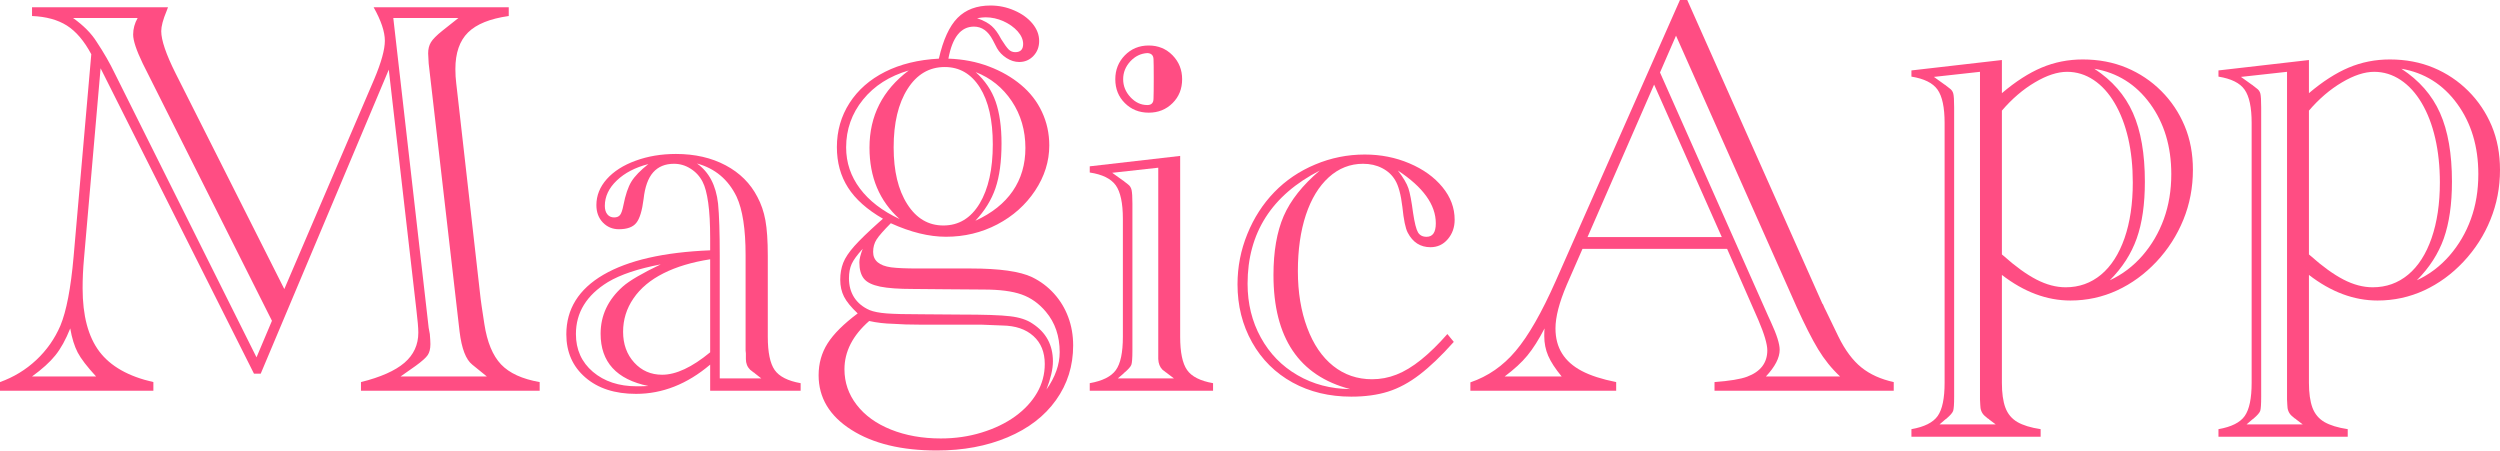
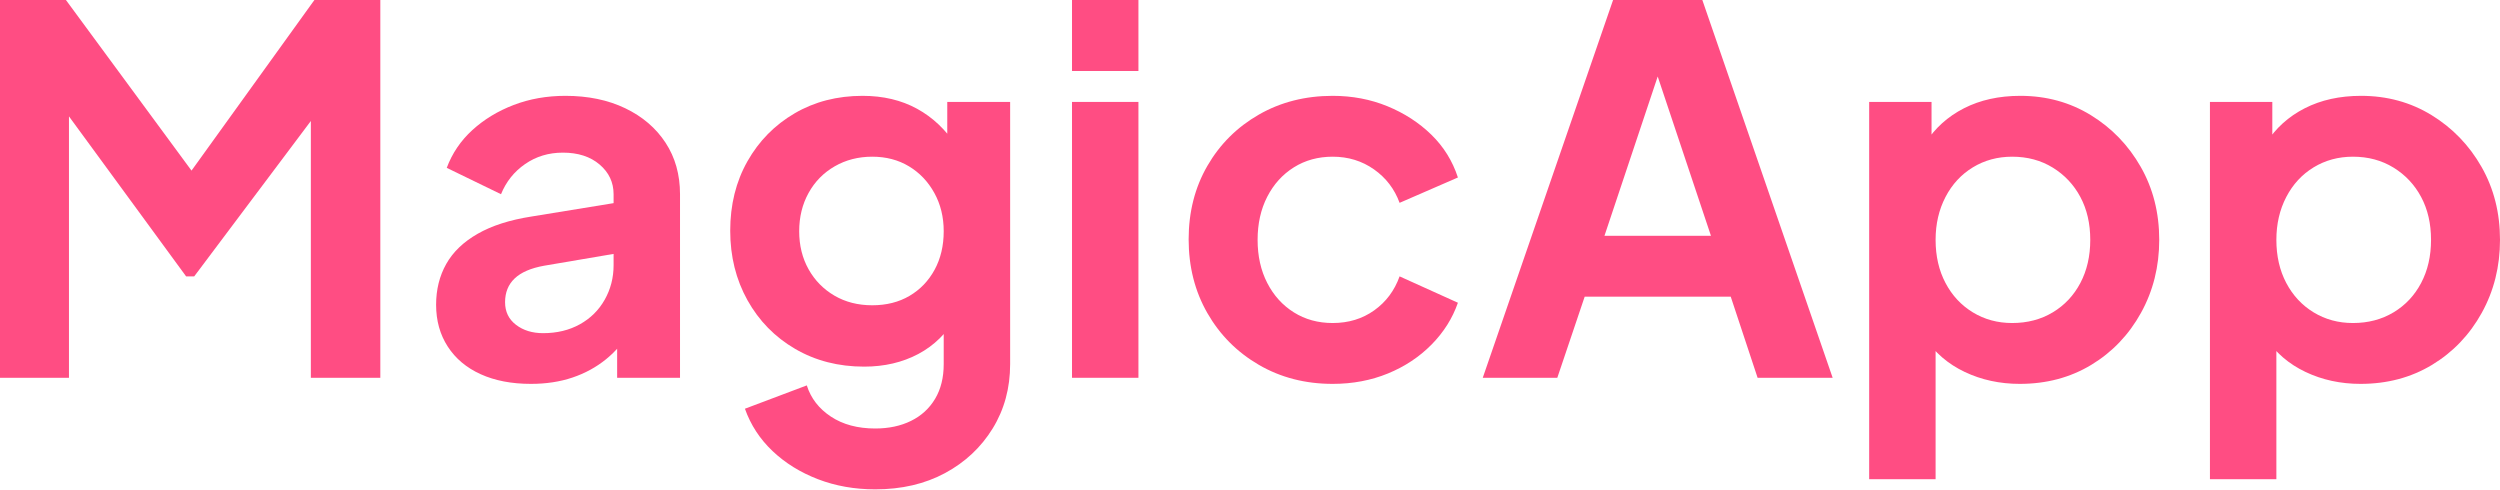
- <svg xmlns="http://www.w3.org/2000/svg" width="52.143px" height="9.396px" viewBox="0 0 52.143 9.396" version="1.1">
+ <svg xmlns="http://www.w3.org/2000/svg" width="59.16px" height="11.58px" viewBox="0 0 59.16 11.58" version="1.1">
  <g id="Page-1" stroke="none" stroke-width="1" fill="none" fill-rule="evenodd">
-     <g id="Group" fill="#FF4D83" fill-rule="nonzero">
-       <path d="M5.438,7.793 L5.297,7.793 L2.098,1.424 L1.752,5.391 C1.732,5.609 1.723,5.816 1.723,6.012 C1.723,6.582 1.839,7.021 2.071,7.33 C2.304,7.639 2.68,7.852 3.199,7.969 L3.199,8.15 L0,8.15 L0,7.969 C0.285,7.867 0.537,7.714 0.756,7.509 C0.975,7.304 1.143,7.064 1.26,6.791 C1.385,6.49 1.477,6.012 1.535,5.355 L1.904,1.131 C1.756,0.854 1.586,0.654 1.395,0.533 C1.203,0.412 0.961,0.346 0.668,0.334 L0.668,0.152 L3.504,0.152 C3.488,0.191 3.479,0.217 3.475,0.229 C3.4,0.408 3.363,0.549 3.363,0.65 C3.363,0.838 3.463,1.131 3.662,1.529 L5.93,6.029 L7.805,1.652 C7.953,1.301 8.027,1.033 8.027,0.85 C8.027,0.662 7.949,0.43 7.793,0.152 L10.611,0.152 L10.611,0.334 C10.221,0.389 9.938,0.503 9.762,0.677 C9.586,0.851 9.498,1.105 9.498,1.441 C9.498,1.547 9.504,1.646 9.516,1.74 L9.533,1.887 L10.025,6.234 C10.033,6.293 10.04,6.344 10.046,6.387 C10.052,6.43 10.07,6.553 10.102,6.756 C10.16,7.135 10.276,7.416 10.45,7.6 C10.624,7.783 10.893,7.906 11.256,7.969 L11.256,8.15 L7.529,8.15 L7.529,7.969 C7.939,7.867 8.241,7.733 8.435,7.567 C8.628,7.401 8.725,7.191 8.725,6.938 C8.725,6.84 8.711,6.68 8.684,6.457 L8.109,1.453 L5.438,7.793 Z M8.355,7.852 L10.154,7.852 L9.85,7.605 C9.717,7.5 9.629,7.271 9.586,6.92 L8.941,1.324 C8.934,1.223 8.93,1.152 8.93,1.113 C8.93,1.023 8.949,0.946 8.988,0.882 C9.027,0.817 9.107,0.736 9.229,0.639 L9.562,0.375 L8.203,0.375 L8.941,6.838 L8.965,6.967 C8.973,7.061 8.977,7.131 8.977,7.178 C8.977,7.275 8.958,7.352 8.921,7.406 C8.884,7.461 8.801,7.535 8.672,7.629 L8.355,7.852 Z M5.35,7.453 L5.672,6.691 L2.977,1.324 C2.844,1.047 2.777,0.846 2.777,0.721 C2.777,0.6 2.809,0.484 2.871,0.375 L1.523,0.375 C1.742,0.531 1.906,0.697 2.016,0.873 C2.164,1.096 2.291,1.316 2.396,1.535 L5.35,7.453 Z M2.004,7.852 C1.816,7.648 1.688,7.481 1.62,7.351 C1.552,7.22 1.5,7.053 1.465,6.85 C1.371,7.084 1.268,7.271 1.154,7.412 C1.041,7.553 0.879,7.699 0.668,7.852 L2.004,7.852 Z" id="Shape" />
-       <path d="M14.812,7.605 C14.332,8.012 13.816,8.215 13.266,8.215 C12.824,8.215 12.472,8.101 12.208,7.872 C11.944,7.644 11.812,7.344 11.812,6.973 C11.812,6.445 12.07,6.031 12.586,5.73 C13.102,5.43 13.844,5.26 14.812,5.221 L14.812,5.057 L14.812,4.975 C14.812,4.67 14.799,4.421 14.771,4.228 C14.744,4.034 14.705,3.889 14.654,3.791 C14.596,3.678 14.513,3.587 14.405,3.519 C14.298,3.45 14.182,3.416 14.057,3.416 C13.873,3.416 13.729,3.476 13.623,3.595 C13.518,3.714 13.451,3.898 13.424,4.148 C13.393,4.395 13.342,4.562 13.271,4.649 C13.201,4.737 13.08,4.781 12.908,4.781 C12.775,4.781 12.664,4.734 12.574,4.641 C12.484,4.547 12.439,4.426 12.439,4.277 C12.439,4.078 12.512,3.897 12.656,3.735 C12.801,3.573 13.001,3.445 13.257,3.352 C13.513,3.258 13.793,3.211 14.098,3.211 C14.492,3.211 14.838,3.29 15.135,3.448 C15.432,3.606 15.652,3.826 15.797,4.107 C15.875,4.252 15.931,4.414 15.964,4.594 C15.997,4.773 16.014,5.021 16.014,5.338 L16.014,7.025 C16.014,7.35 16.062,7.58 16.157,7.717 C16.253,7.854 16.434,7.945 16.699,7.992 L16.699,8.15 L14.812,8.15 L14.812,7.605 Z M14.812,7.348 L14.812,5.408 C14.434,5.467 14.108,5.564 13.837,5.701 C13.565,5.838 13.357,6.012 13.213,6.223 C13.068,6.434 12.996,6.666 12.996,6.92 C12.996,7.178 13.073,7.392 13.228,7.562 C13.382,7.731 13.576,7.816 13.811,7.816 C14.1,7.816 14.434,7.66 14.812,7.348 Z M15.012,7.893 L15.879,7.893 L15.744,7.787 C15.744,7.787 15.741,7.784 15.735,7.778 C15.729,7.772 15.725,7.77 15.721,7.77 L15.645,7.711 C15.586,7.652 15.557,7.578 15.557,7.488 L15.557,7.371 L15.551,7.312 L15.551,5.32 C15.551,4.777 15.488,4.371 15.363,4.102 C15.188,3.742 14.912,3.512 14.537,3.41 C14.787,3.586 14.934,3.865 14.977,4.248 C15,4.482 15.012,4.846 15.012,5.338 L15.012,7.893 Z M13.523,8.051 C12.859,7.914 12.527,7.551 12.527,6.961 C12.527,6.578 12.682,6.25 12.99,5.977 C13.127,5.855 13.391,5.701 13.781,5.514 C13.309,5.604 12.941,5.727 12.68,5.883 C12.234,6.156 12.012,6.518 12.012,6.967 C12.012,7.291 12.13,7.554 12.366,7.755 C12.603,7.956 12.908,8.057 13.283,8.057 C13.373,8.057 13.453,8.055 13.523,8.051 Z M13.523,3.422 C13.25,3.492 13.03,3.606 12.864,3.765 C12.698,3.923 12.615,4.1 12.615,4.295 C12.615,4.369 12.633,4.428 12.668,4.471 C12.703,4.514 12.75,4.535 12.809,4.535 C12.863,4.535 12.904,4.519 12.932,4.485 C12.959,4.452 12.982,4.385 13.002,4.283 C13.045,4.064 13.101,3.899 13.169,3.788 C13.237,3.677 13.355,3.555 13.523,3.422 Z" id="Shape" />
-       <path d="M18.58,4.656 C18.432,4.805 18.333,4.917 18.284,4.993 C18.235,5.069 18.211,5.156 18.211,5.254 C18.211,5.434 18.336,5.541 18.586,5.576 C18.711,5.592 18.895,5.6 19.137,5.6 L20.25,5.6 C20.848,5.6 21.273,5.66 21.527,5.781 C21.703,5.867 21.855,5.981 21.984,6.124 C22.113,6.267 22.212,6.43 22.28,6.613 C22.349,6.797 22.383,6.994 22.383,7.205 C22.383,7.631 22.264,8.011 22.025,8.345 C21.787,8.679 21.45,8.938 21.015,9.121 C20.579,9.305 20.088,9.396 19.541,9.396 C18.803,9.396 18.207,9.252 17.754,8.963 C17.301,8.674 17.074,8.295 17.074,7.826 C17.074,7.58 17.137,7.358 17.262,7.161 C17.387,6.964 17.596,6.756 17.889,6.537 C17.752,6.408 17.657,6.292 17.604,6.188 C17.552,6.085 17.525,5.967 17.525,5.834 C17.525,5.705 17.546,5.588 17.587,5.482 C17.628,5.377 17.706,5.26 17.821,5.131 C17.937,5.002 18.104,4.84 18.322,4.645 L18.416,4.562 C18.084,4.371 17.841,4.154 17.687,3.912 C17.532,3.67 17.455,3.389 17.455,3.068 C17.455,2.729 17.543,2.422 17.719,2.148 C17.895,1.875 18.142,1.658 18.46,1.498 C18.778,1.338 19.152,1.246 19.582,1.223 C19.672,0.828 19.802,0.545 19.972,0.373 C20.142,0.201 20.371,0.115 20.66,0.115 C20.832,0.115 20.997,0.149 21.155,0.218 C21.313,0.286 21.439,0.377 21.533,0.49 C21.627,0.604 21.674,0.725 21.674,0.854 C21.674,0.979 21.634,1.083 21.554,1.167 C21.474,1.251 21.375,1.293 21.258,1.293 C21.168,1.293 21.08,1.266 20.994,1.211 C20.908,1.156 20.842,1.088 20.795,1.006 L20.707,0.836 C20.609,0.648 20.479,0.555 20.314,0.555 C20.041,0.555 19.863,0.777 19.781,1.223 C20.09,1.234 20.372,1.289 20.628,1.387 C20.884,1.484 21.106,1.612 21.296,1.771 C21.485,1.929 21.631,2.116 21.732,2.333 C21.834,2.55 21.885,2.783 21.885,3.033 C21.885,3.365 21.786,3.68 21.589,3.977 C21.392,4.273 21.129,4.508 20.801,4.68 C20.473,4.852 20.115,4.938 19.729,4.938 C19.377,4.938 18.994,4.844 18.58,4.656 Z M20.707,3.01 C20.707,2.506 20.617,2.111 20.438,1.826 C20.258,1.541 20.014,1.398 19.705,1.398 C19.381,1.398 19.122,1.551 18.929,1.855 C18.735,2.16 18.639,2.566 18.639,3.074 C18.639,3.566 18.733,3.961 18.923,4.258 C19.112,4.555 19.363,4.703 19.676,4.703 C19.996,4.703 20.248,4.551 20.432,4.246 C20.615,3.941 20.707,3.529 20.707,3.01 Z M18.129,6.695 C17.785,6.996 17.613,7.332 17.613,7.703 C17.613,7.977 17.698,8.224 17.868,8.444 C18.038,8.665 18.276,8.837 18.583,8.96 C18.89,9.083 19.236,9.145 19.623,9.145 C19.924,9.145 20.208,9.104 20.476,9.021 C20.743,8.939 20.976,8.827 21.173,8.685 C21.37,8.542 21.522,8.378 21.63,8.192 C21.737,8.007 21.791,7.807 21.791,7.592 C21.791,7.346 21.712,7.151 21.554,7.009 C21.396,6.866 21.18,6.793 20.906,6.789 L20.455,6.771 L20.309,6.771 L19.166,6.771 C18.975,6.771 18.797,6.766 18.633,6.754 C18.453,6.75 18.285,6.73 18.129,6.695 Z M21.826,8.125 C22.01,7.863 22.102,7.604 22.102,7.346 C22.102,7.01 22.006,6.729 21.814,6.502 C21.67,6.33 21.501,6.21 21.308,6.142 C21.114,6.073 20.85,6.039 20.514,6.039 L19.705,6.033 L19.037,6.027 C18.748,6.027 18.521,6.011 18.357,5.978 C18.193,5.944 18.08,5.889 18.018,5.811 C17.955,5.732 17.924,5.619 17.924,5.471 C17.924,5.404 17.947,5.311 17.994,5.189 C17.877,5.318 17.8,5.424 17.763,5.506 C17.726,5.588 17.707,5.688 17.707,5.805 C17.707,5.957 17.743,6.09 17.815,6.203 C17.888,6.316 17.994,6.404 18.135,6.467 C18.221,6.502 18.34,6.525 18.492,6.537 C18.645,6.549 18.895,6.555 19.242,6.555 L20.021,6.561 C20.521,6.561 20.87,6.572 21.067,6.596 C21.265,6.619 21.42,6.67 21.533,6.748 C21.818,6.932 21.961,7.195 21.961,7.539 C21.961,7.695 21.916,7.891 21.826,8.125 Z M20.344,4.604 C20.688,4.447 20.947,4.241 21.123,3.985 C21.299,3.729 21.387,3.43 21.387,3.086 C21.387,2.719 21.292,2.394 21.103,2.11 C20.913,1.827 20.662,1.625 20.35,1.504 C20.545,1.68 20.684,1.885 20.766,2.119 C20.848,2.354 20.889,2.645 20.889,2.992 C20.889,3.367 20.847,3.678 20.763,3.924 C20.679,4.17 20.539,4.396 20.344,4.604 Z M18.762,4.568 C18.344,4.193 18.135,3.697 18.135,3.08 C18.135,2.416 18.408,1.879 18.955,1.469 C18.553,1.586 18.234,1.789 18,2.078 C17.766,2.367 17.648,2.699 17.648,3.074 C17.648,3.391 17.744,3.677 17.936,3.933 C18.127,4.188 18.402,4.4 18.762,4.568 Z M20.379,0.379 C20.512,0.426 20.613,0.48 20.684,0.543 C20.754,0.605 20.82,0.697 20.883,0.818 C20.949,0.924 21.001,0.995 21.038,1.032 C21.075,1.069 21.121,1.088 21.176,1.088 C21.285,1.088 21.34,1.031 21.34,0.918 C21.34,0.828 21.302,0.74 21.226,0.654 C21.149,0.568 21.051,0.498 20.93,0.443 C20.809,0.389 20.684,0.361 20.555,0.361 C20.516,0.361 20.457,0.367 20.379,0.379 Z" id="Shape" />
-       <path d="M22.729,8.15 L22.729,7.992 C22.994,7.945 23.176,7.854 23.273,7.72 C23.371,7.585 23.42,7.354 23.42,7.025 L23.42,4.564 C23.42,4.236 23.37,4.003 23.271,3.864 C23.171,3.726 22.99,3.637 22.729,3.598 L22.729,3.469 L24.615,3.252 L24.615,7.025 C24.615,7.35 24.663,7.58 24.759,7.717 C24.854,7.854 25.035,7.945 25.301,7.992 L25.301,8.15 L22.729,8.15 Z M23.262,1.652 C23.262,1.457 23.328,1.291 23.461,1.154 C23.594,1.018 23.76,0.949 23.959,0.949 C24.158,0.949 24.324,1.018 24.457,1.154 C24.59,1.291 24.656,1.457 24.656,1.652 C24.656,1.852 24.59,2.018 24.457,2.15 C24.324,2.283 24.158,2.35 23.959,2.35 C23.76,2.35 23.594,2.283 23.461,2.15 C23.328,2.018 23.262,1.852 23.262,1.652 Z M23.314,7.893 L24.486,7.893 L24.346,7.787 C24.338,7.779 24.33,7.773 24.322,7.77 L24.246,7.711 C24.191,7.656 24.162,7.582 24.158,7.488 L24.158,7.371 L24.158,7.312 L24.158,3.498 L23.197,3.604 L23.426,3.768 C23.43,3.768 23.438,3.773 23.449,3.785 L23.525,3.844 C23.564,3.871 23.59,3.911 23.602,3.964 C23.613,4.017 23.619,4.109 23.619,4.242 L23.619,7.312 C23.619,7.473 23.611,7.572 23.596,7.611 C23.58,7.65 23.533,7.703 23.455,7.77 C23.455,7.77 23.452,7.771 23.446,7.775 C23.44,7.779 23.438,7.783 23.438,7.787 L23.314,7.893 Z M23.93,1.107 C23.793,1.115 23.675,1.173 23.575,1.28 C23.476,1.388 23.426,1.512 23.426,1.652 C23.426,1.793 23.477,1.918 23.578,2.027 C23.68,2.137 23.797,2.191 23.93,2.191 C24.016,2.191 24.059,2.146 24.059,2.057 C24.062,1.986 24.064,1.844 24.064,1.629 C24.064,1.422 24.062,1.289 24.059,1.23 C24.055,1.152 24.012,1.111 23.93,1.107 Z" id="Shape" />
-       <path d="M30.188,6.967 L30.322,7.131 C30.064,7.42 29.827,7.647 29.61,7.813 C29.394,7.979 29.174,8.098 28.951,8.168 C28.729,8.238 28.473,8.273 28.184,8.273 C27.727,8.273 27.318,8.175 26.959,7.978 C26.6,7.78 26.318,7.501 26.115,7.14 C25.912,6.778 25.811,6.375 25.811,5.93 C25.811,5.566 25.879,5.217 26.016,4.881 C26.152,4.545 26.34,4.254 26.578,4.008 C26.816,3.762 27.101,3.569 27.431,3.431 C27.761,3.292 28.105,3.223 28.465,3.223 C28.797,3.223 29.107,3.284 29.396,3.407 C29.686,3.53 29.915,3.695 30.085,3.902 C30.255,4.109 30.34,4.336 30.34,4.582 C30.34,4.742 30.292,4.878 30.196,4.989 C30.101,5.101 29.98,5.156 29.836,5.156 C29.625,5.156 29.467,5.055 29.361,4.852 C29.314,4.762 29.277,4.584 29.25,4.318 C29.219,4.057 29.168,3.869 29.098,3.756 C29.035,3.65 28.945,3.567 28.828,3.507 C28.711,3.446 28.578,3.416 28.43,3.416 C28.16,3.416 27.922,3.51 27.715,3.697 C27.508,3.885 27.349,4.146 27.237,4.482 C27.126,4.818 27.07,5.209 27.07,5.654 C27.07,6.096 27.135,6.489 27.264,6.835 C27.393,7.181 27.573,7.446 27.806,7.632 C28.038,7.817 28.309,7.91 28.617,7.91 C28.793,7.91 28.963,7.878 29.127,7.813 C29.291,7.749 29.462,7.646 29.64,7.503 C29.817,7.36 30,7.182 30.188,6.967 Z M28.16,8.115 C27.094,7.838 26.561,7.045 26.561,5.736 C26.561,5.244 26.632,4.834 26.774,4.506 C26.917,4.178 27.168,3.861 27.527,3.557 C26.523,4.072 26.021,4.859 26.021,5.918 C26.021,6.332 26.113,6.706 26.297,7.04 C26.48,7.374 26.735,7.636 27.062,7.825 C27.388,8.015 27.754,8.111 28.16,8.115 Z M29.156,3.557 C29.27,3.705 29.343,3.829 29.376,3.929 C29.409,4.028 29.441,4.199 29.473,4.441 C29.504,4.648 29.538,4.783 29.575,4.846 C29.612,4.908 29.672,4.939 29.754,4.939 C29.883,4.939 29.947,4.846 29.947,4.658 C29.947,4.271 29.684,3.904 29.156,3.557 Z" id="Shape" />
-       <path d="M36.023,5.191 L33.006,5.191 L32.678,5.941 C32.521,6.309 32.443,6.611 32.443,6.85 C32.443,7.053 32.489,7.228 32.581,7.374 C32.673,7.521 32.81,7.642 32.991,7.737 C33.173,7.833 33.412,7.91 33.709,7.969 L33.709,8.15 L30.668,8.15 L30.668,7.975 C31.035,7.85 31.351,7.631 31.614,7.318 C31.878,7.006 32.156,6.52 32.449,5.859 L35.039,0 L35.191,0 L38.01,6.334 C38.018,6.338 38.024,6.349 38.03,6.366 C38.036,6.384 38.044,6.402 38.054,6.422 C38.063,6.441 38.074,6.463 38.086,6.486 L38.344,7.02 C38.484,7.305 38.645,7.52 38.824,7.664 C39.004,7.809 39.229,7.91 39.498,7.969 L39.498,8.15 L35.76,8.15 L35.76,7.969 C36.076,7.945 36.303,7.908 36.439,7.857 C36.721,7.752 36.861,7.568 36.861,7.307 C36.861,7.178 36.799,6.967 36.674,6.674 L36.023,5.191 Z M35.912,4.945 L34.5,1.764 L33.111,4.945 L35.912,4.945 Z M34.623,1.512 L36.879,6.592 L36.938,6.721 C37.059,6.982 37.119,7.174 37.119,7.295 C37.119,7.463 37.023,7.648 36.832,7.852 L38.379,7.852 C38.203,7.688 38.051,7.499 37.922,7.286 C37.793,7.073 37.643,6.777 37.471,6.398 L34.957,0.744 L34.623,1.512 Z M32.572,7.852 C32.439,7.691 32.346,7.548 32.291,7.421 C32.236,7.294 32.209,7.156 32.209,7.008 C32.209,6.941 32.211,6.889 32.215,6.85 C32.094,7.084 31.975,7.272 31.857,7.415 C31.74,7.558 31.582,7.703 31.383,7.852 L32.572,7.852 Z" id="Shape" />
-       <path d="M41.754,1.943 C42.039,1.701 42.315,1.523 42.583,1.41 C42.851,1.297 43.137,1.24 43.441,1.24 C43.773,1.24 44.077,1.298 44.353,1.413 C44.628,1.528 44.87,1.69 45.079,1.899 C45.288,2.108 45.45,2.351 45.565,2.626 C45.681,2.901 45.738,3.207 45.738,3.543 C45.738,3.91 45.672,4.257 45.539,4.583 C45.406,4.909 45.219,5.201 44.977,5.459 C44.734,5.717 44.461,5.916 44.156,6.057 C43.852,6.197 43.527,6.268 43.184,6.268 C42.691,6.268 42.215,6.09 41.754,5.734 L41.754,7.984 C41.754,8.199 41.778,8.372 41.827,8.503 C41.876,8.634 41.959,8.733 42.076,8.802 C42.193,8.87 42.355,8.92 42.562,8.951 L42.562,9.109 L39.867,9.109 L39.867,8.951 C40.137,8.904 40.319,8.812 40.415,8.676 C40.511,8.539 40.559,8.309 40.559,7.984 L40.559,2.564 C40.559,2.24 40.51,2.009 40.412,1.87 C40.314,1.731 40.133,1.641 39.867,1.598 L39.867,1.469 L41.754,1.252 L41.754,1.943 Z M41.754,5.307 L41.789,5.336 C42.039,5.559 42.268,5.724 42.475,5.831 C42.682,5.938 42.885,5.992 43.084,5.992 C43.365,5.992 43.611,5.904 43.822,5.729 C44.033,5.553 44.196,5.299 44.312,4.967 C44.427,4.635 44.484,4.248 44.484,3.807 C44.484,3.471 44.452,3.163 44.388,2.884 C44.323,2.604 44.229,2.36 44.106,2.151 C43.983,1.942 43.837,1.781 43.667,1.668 C43.497,1.555 43.312,1.498 43.113,1.498 C42.914,1.498 42.69,1.571 42.442,1.718 C42.194,1.864 41.965,2.061 41.754,2.307 L41.754,5.307 Z M40.453,8.852 L41.625,8.852 L41.484,8.746 C41.492,8.746 41.484,8.74 41.461,8.729 L41.391,8.67 C41.332,8.615 41.303,8.541 41.303,8.447 L41.297,8.33 L41.297,8.271 L41.297,1.498 L40.336,1.604 L40.564,1.768 C40.568,1.768 40.576,1.773 40.588,1.785 L40.664,1.844 C40.703,1.871 40.729,1.907 40.74,1.952 C40.752,1.997 40.758,2.094 40.758,2.242 L40.758,8.271 C40.758,8.432 40.751,8.531 40.737,8.57 C40.724,8.609 40.678,8.662 40.6,8.729 C40.588,8.74 40.58,8.746 40.576,8.746 L40.453,8.852 Z M43.682,1.434 C44.053,1.676 44.321,1.983 44.487,2.356 C44.653,2.729 44.736,3.207 44.736,3.789 C44.736,4.258 44.68,4.652 44.566,4.973 C44.453,5.293 44.266,5.584 44.004,5.846 C44.266,5.725 44.493,5.553 44.687,5.33 C44.88,5.107 45.028,4.854 45.132,4.568 C45.235,4.283 45.287,3.971 45.287,3.631 C45.287,3.057 45.14,2.567 44.845,2.163 C44.55,1.759 44.162,1.516 43.682,1.434 Z" id="Shape" />
-       <path d="M48.158,1.943 C48.443,1.701 48.72,1.523 48.987,1.41 C49.255,1.297 49.541,1.24 49.846,1.24 C50.178,1.24 50.481,1.298 50.757,1.413 C51.032,1.528 51.274,1.69 51.483,1.899 C51.692,2.108 51.854,2.351 51.97,2.626 C52.085,2.901 52.143,3.207 52.143,3.543 C52.143,3.91 52.076,4.257 51.943,4.583 C51.811,4.909 51.623,5.201 51.381,5.459 C51.139,5.717 50.865,5.916 50.561,6.057 C50.256,6.197 49.932,6.268 49.588,6.268 C49.096,6.268 48.619,6.09 48.158,5.734 L48.158,7.984 C48.158,8.199 48.183,8.372 48.231,8.503 C48.28,8.634 48.363,8.733 48.48,8.802 C48.598,8.87 48.76,8.92 48.967,8.951 L48.967,9.109 L46.271,9.109 L46.271,8.951 C46.541,8.904 46.724,8.812 46.819,8.676 C46.915,8.539 46.963,8.309 46.963,7.984 L46.963,2.564 C46.963,2.24 46.914,2.009 46.816,1.87 C46.719,1.731 46.537,1.641 46.271,1.598 L46.271,1.469 L48.158,1.252 L48.158,1.943 Z M48.158,5.307 L48.193,5.336 C48.443,5.559 48.672,5.724 48.879,5.831 C49.086,5.938 49.289,5.992 49.488,5.992 C49.77,5.992 50.016,5.904 50.227,5.729 C50.438,5.553 50.601,5.299 50.716,4.967 C50.831,4.635 50.889,4.248 50.889,3.807 C50.889,3.471 50.856,3.163 50.792,2.884 C50.728,2.604 50.634,2.36 50.511,2.151 C50.388,1.942 50.241,1.781 50.071,1.668 C49.901,1.555 49.717,1.498 49.518,1.498 C49.318,1.498 49.095,1.571 48.847,1.718 C48.599,1.864 48.369,2.061 48.158,2.307 L48.158,5.307 Z M46.857,8.852 L48.029,8.852 L47.889,8.746 C47.896,8.746 47.889,8.74 47.865,8.729 L47.795,8.67 C47.736,8.615 47.707,8.541 47.707,8.447 L47.701,8.33 L47.701,8.271 L47.701,1.498 L46.74,1.604 L46.969,1.768 C46.973,1.768 46.98,1.773 46.992,1.785 L47.068,1.844 C47.107,1.871 47.133,1.907 47.145,1.952 C47.156,1.997 47.162,2.094 47.162,2.242 L47.162,8.271 C47.162,8.432 47.155,8.531 47.142,8.57 C47.128,8.609 47.082,8.662 47.004,8.729 C46.992,8.74 46.984,8.746 46.98,8.746 L46.857,8.852 Z M50.086,1.434 C50.457,1.676 50.726,1.983 50.892,2.356 C51.058,2.729 51.141,3.207 51.141,3.789 C51.141,4.258 51.084,4.652 50.971,4.973 C50.857,5.293 50.67,5.584 50.408,5.846 C50.67,5.725 50.897,5.553 51.091,5.33 C51.284,5.107 51.433,4.854 51.536,4.568 C51.64,4.283 51.691,3.971 51.691,3.631 C51.691,3.057 51.544,2.567 51.249,2.163 C50.954,1.759 50.566,1.516 50.086,1.434 Z" id="Shape" />
+     <g id="MagicApp" transform="translate(0, 0)" fill="#FF4D83" fill-rule="nonzero">
+       <polygon id="Path" points="0 8.94 0 -5.68434189e-14 1.56 -5.68434189e-14 4.908 4.548 4.164 4.548 7.44 -5.68434189e-14 9 -5.68434189e-14 9 8.94 7.356 8.94 7.356 1.86 7.992 2.016 4.596 6.54 4.404 6.54 1.092 2.016 1.632 1.86 1.632 8.94" />
+       <path d="M12.564,9.084 C12.108,9.084 11.712,9.008 11.376,8.856 C11.04,8.704 10.78,8.486 10.596,8.202 C10.412,7.918 10.32,7.588 10.32,7.212 C10.32,6.852 10.4,6.53 10.56,6.246 C10.72,5.962 10.968,5.724 11.304,5.532 C11.64,5.34 12.064,5.204 12.576,5.124 L14.712,4.776 L14.712,5.976 L12.876,6.288 C12.564,6.344 12.332,6.444 12.18,6.588 C12.028,6.732 11.952,6.92 11.952,7.152 C11.952,7.376 12.038,7.554 12.21,7.686 C12.382,7.818 12.596,7.884 12.852,7.884 C13.18,7.884 13.47,7.814 13.722,7.674 C13.974,7.534 14.17,7.34 14.31,7.092 C14.45,6.844 14.52,6.572 14.52,6.276 L14.52,4.596 C14.52,4.316 14.41,4.082 14.19,3.894 C13.97,3.706 13.68,3.612 13.32,3.612 C12.984,3.612 12.686,3.702 12.426,3.882 C12.166,4.062 11.976,4.3 11.856,4.596 L10.572,3.972 C10.7,3.628 10.902,3.33 11.178,3.078 C11.454,2.826 11.78,2.628 12.156,2.484 C12.532,2.34 12.94,2.268 13.38,2.268 C13.916,2.268 14.388,2.366 14.796,2.562 C15.204,2.758 15.522,3.03 15.75,3.378 C15.978,3.726 16.092,4.132 16.092,4.596 L16.092,8.94 L14.604,8.94 L14.604,7.824 L14.94,7.8 C14.772,8.08 14.572,8.314 14.34,8.502 C14.108,8.69 13.844,8.834 13.548,8.934 C13.252,9.034 12.924,9.084 12.564,9.084 Z" id="Path" />
+       <path d="M20.712,11.58 C20.224,11.58 19.772,11.5 19.356,11.34 C18.94,11.18 18.582,10.958 18.282,10.674 C17.982,10.39 17.764,10.056 17.628,9.672 L19.092,9.12 C19.188,9.424 19.378,9.67 19.662,9.858 C19.946,10.046 20.296,10.14 20.712,10.14 C21.032,10.14 21.314,10.08 21.558,9.96 C21.802,9.84 21.992,9.666 22.128,9.438 C22.264,9.21 22.332,8.936 22.332,8.616 L22.332,7.128 L22.632,7.488 C22.408,7.88 22.108,8.176 21.732,8.376 C21.356,8.576 20.928,8.676 20.448,8.676 C19.84,8.676 19.296,8.536 18.816,8.256 C18.336,7.976 17.96,7.592 17.688,7.104 C17.416,6.616 17.28,6.068 17.28,5.46 C17.28,4.844 17.416,4.296 17.688,3.816 C17.96,3.336 18.332,2.958 18.804,2.682 C19.276,2.406 19.812,2.268 20.412,2.268 C20.9,2.268 21.33,2.37 21.702,2.574 C22.074,2.778 22.384,3.072 22.632,3.456 L22.416,3.852 L22.416,2.412 L23.904,2.412 L23.904,8.616 C23.904,9.184 23.766,9.692 23.49,10.14 C23.214,10.588 22.838,10.94 22.362,11.196 C21.886,11.452 21.336,11.58 20.712,11.58 Z M20.64,7.224 C20.976,7.224 21.27,7.15 21.522,7.002 C21.774,6.854 21.972,6.648 22.116,6.384 C22.26,6.12 22.332,5.816 22.332,5.472 C22.332,5.136 22.258,4.834 22.11,4.566 C21.962,4.298 21.762,4.088 21.51,3.936 C21.258,3.784 20.968,3.708 20.64,3.708 C20.312,3.708 20.016,3.784 19.752,3.936 C19.488,4.088 19.282,4.298 19.134,4.566 C18.986,4.834 18.912,5.136 18.912,5.472 C18.912,5.808 18.986,6.108 19.134,6.372 C19.282,6.636 19.486,6.844 19.746,6.996 C20.006,7.148 20.304,7.224 20.64,7.224 Z" id="Shape" />
+       <path d="M25.368,8.94 L25.368,2.412 L26.94,2.412 L26.94,8.94 L25.368,8.94 Z M25.368,1.68 L25.368,-5.68434189e-14 L26.94,-5.68434189e-14 L26.94,1.68 L25.368,1.68 Z" id="Shape" />
+       <path d="M31.536,9.084 C30.888,9.084 30.306,8.934 29.79,8.634 C29.274,8.334 28.868,7.926 28.572,7.41 C28.276,6.894 28.128,6.312 28.128,5.664 C28.128,5.016 28.276,4.436 28.572,3.924 C28.868,3.412 29.274,3.008 29.79,2.712 C30.306,2.416 30.888,2.268 31.536,2.268 C32,2.268 32.432,2.35 32.832,2.514 C33.232,2.678 33.578,2.902 33.87,3.186 C34.162,3.47 34.372,3.808 34.5,4.2 L33.12,4.8 C33,4.472 32.798,4.208 32.514,4.008 C32.23,3.808 31.904,3.708 31.536,3.708 C31.192,3.708 30.886,3.792 30.618,3.96 C30.35,4.128 30.14,4.36 29.988,4.656 C29.836,4.952 29.76,5.292 29.76,5.676 C29.76,6.06 29.836,6.4 29.988,6.696 C30.14,6.992 30.35,7.224 30.618,7.392 C30.886,7.56 31.192,7.644 31.536,7.644 C31.912,7.644 32.24,7.544 32.52,7.344 C32.8,7.144 33,6.876 33.12,6.54 L34.5,7.164 C34.372,7.532 34.164,7.862 33.876,8.154 C33.588,8.446 33.244,8.674 32.844,8.838 C32.444,9.002 32.008,9.084 31.536,9.084 Z" id="Path" />
+       <path d="M35.088,8.94 L38.172,-5.68434189e-14 L40.284,-5.68434189e-14 L43.368,8.94 L41.592,8.94 L40.956,7.02 L37.5,7.02 L36.852,8.94 L35.088,8.94 Z M37.968,5.58 L40.488,5.58 L39,1.128 L39.456,1.128 L37.968,5.58 Z" id="Shape" />
+       <path d="M44.232,11.34 L44.232,2.412 L45.708,2.412 L45.708,3.708 L45.564,3.384 C45.788,3.032 46.092,2.758 46.476,2.562 C46.86,2.366 47.304,2.268 47.808,2.268 C48.424,2.268 48.98,2.42 49.476,2.724 C49.972,3.028 50.366,3.436 50.658,3.948 C50.95,4.46 51.096,5.036 51.096,5.676 C51.096,6.308 50.952,6.884 50.664,7.404 C50.376,7.924 49.984,8.334 49.488,8.634 C48.992,8.934 48.428,9.084 47.796,9.084 C47.324,9.084 46.89,8.99 46.494,8.802 C46.098,8.614 45.784,8.344 45.552,7.992 L45.804,7.68 L45.804,11.34 L44.232,11.34 Z M47.616,7.644 C47.976,7.644 48.296,7.56 48.576,7.392 C48.856,7.224 49.074,6.992 49.23,6.696 C49.386,6.4 49.464,6.06 49.464,5.676 C49.464,5.292 49.386,4.954 49.23,4.662 C49.074,4.37 48.856,4.138 48.576,3.966 C48.296,3.794 47.976,3.708 47.616,3.708 C47.272,3.708 46.962,3.792 46.686,3.96 C46.41,4.128 46.194,4.362 46.038,4.662 C45.882,4.962 45.804,5.3 45.804,5.676 C45.804,6.06 45.882,6.4 46.038,6.696 C46.194,6.992 46.41,7.224 46.686,7.392 C46.962,7.56 47.272,7.644 47.616,7.644 Z" id="Shape" />
+       <path d="M52.296,11.34 L52.296,2.412 L53.772,2.412 L53.772,3.708 L53.628,3.384 C53.852,3.032 54.156,2.758 54.54,2.562 C54.924,2.366 55.368,2.268 55.872,2.268 C56.488,2.268 57.044,2.42 57.54,2.724 C58.036,3.028 58.43,3.436 58.722,3.948 C59.014,4.46 59.16,5.036 59.16,5.676 C59.16,6.308 59.016,6.884 58.728,7.404 C58.44,7.924 58.048,8.334 57.552,8.634 C57.056,8.934 56.492,9.084 55.86,9.084 C55.388,9.084 54.954,8.99 54.558,8.802 C54.162,8.614 53.848,8.344 53.616,7.992 L53.868,7.68 L53.868,11.34 L52.296,11.34 Z M55.68,7.644 C56.04,7.644 56.36,7.56 56.64,7.392 C56.92,7.224 57.138,6.992 57.294,6.696 C57.45,6.4 57.528,6.06 57.528,5.676 C57.528,5.292 57.45,4.954 57.294,4.662 C57.138,4.37 56.92,4.138 56.64,3.966 C56.36,3.794 56.04,3.708 55.68,3.708 C55.336,3.708 55.026,3.792 54.75,3.96 C54.474,4.128 54.258,4.362 54.102,4.662 C53.946,4.962 53.868,5.3 53.868,5.676 C53.868,6.06 53.946,6.4 54.102,6.696 C54.258,6.992 54.474,7.224 54.75,7.392 C55.026,7.56 55.336,7.644 55.68,7.644 Z" id="Shape" />
    </g>
  </g>
</svg>
